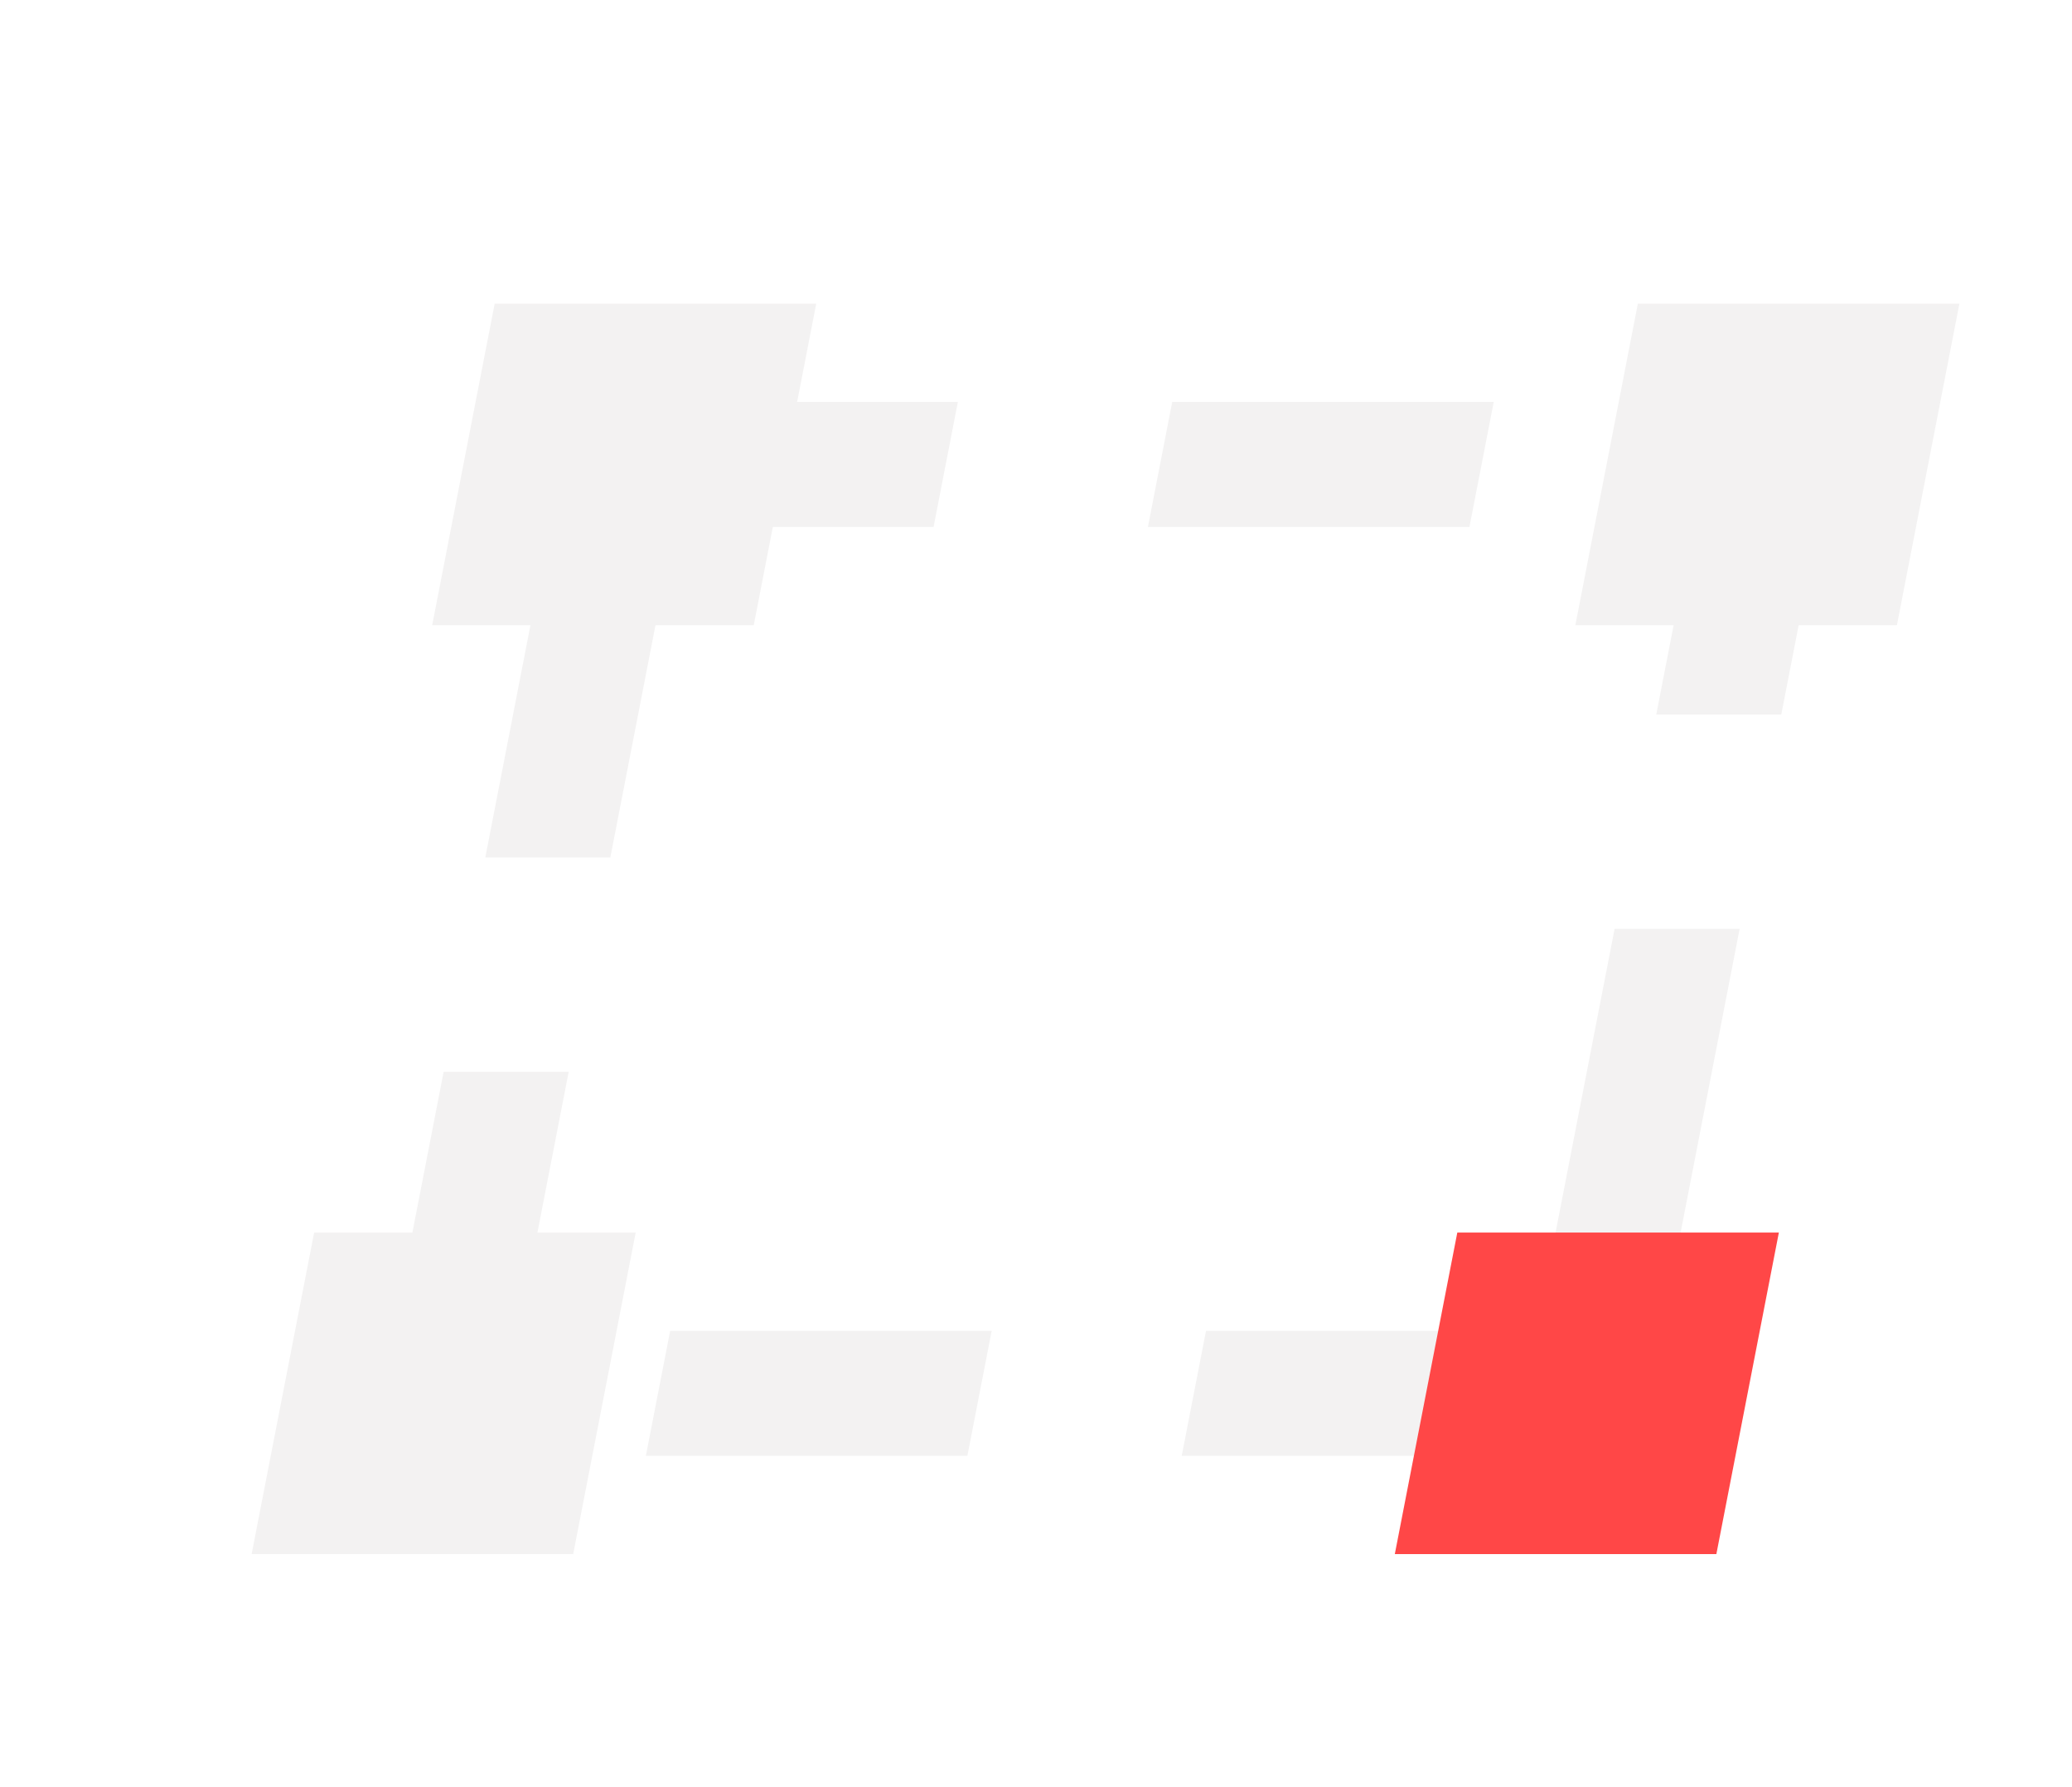
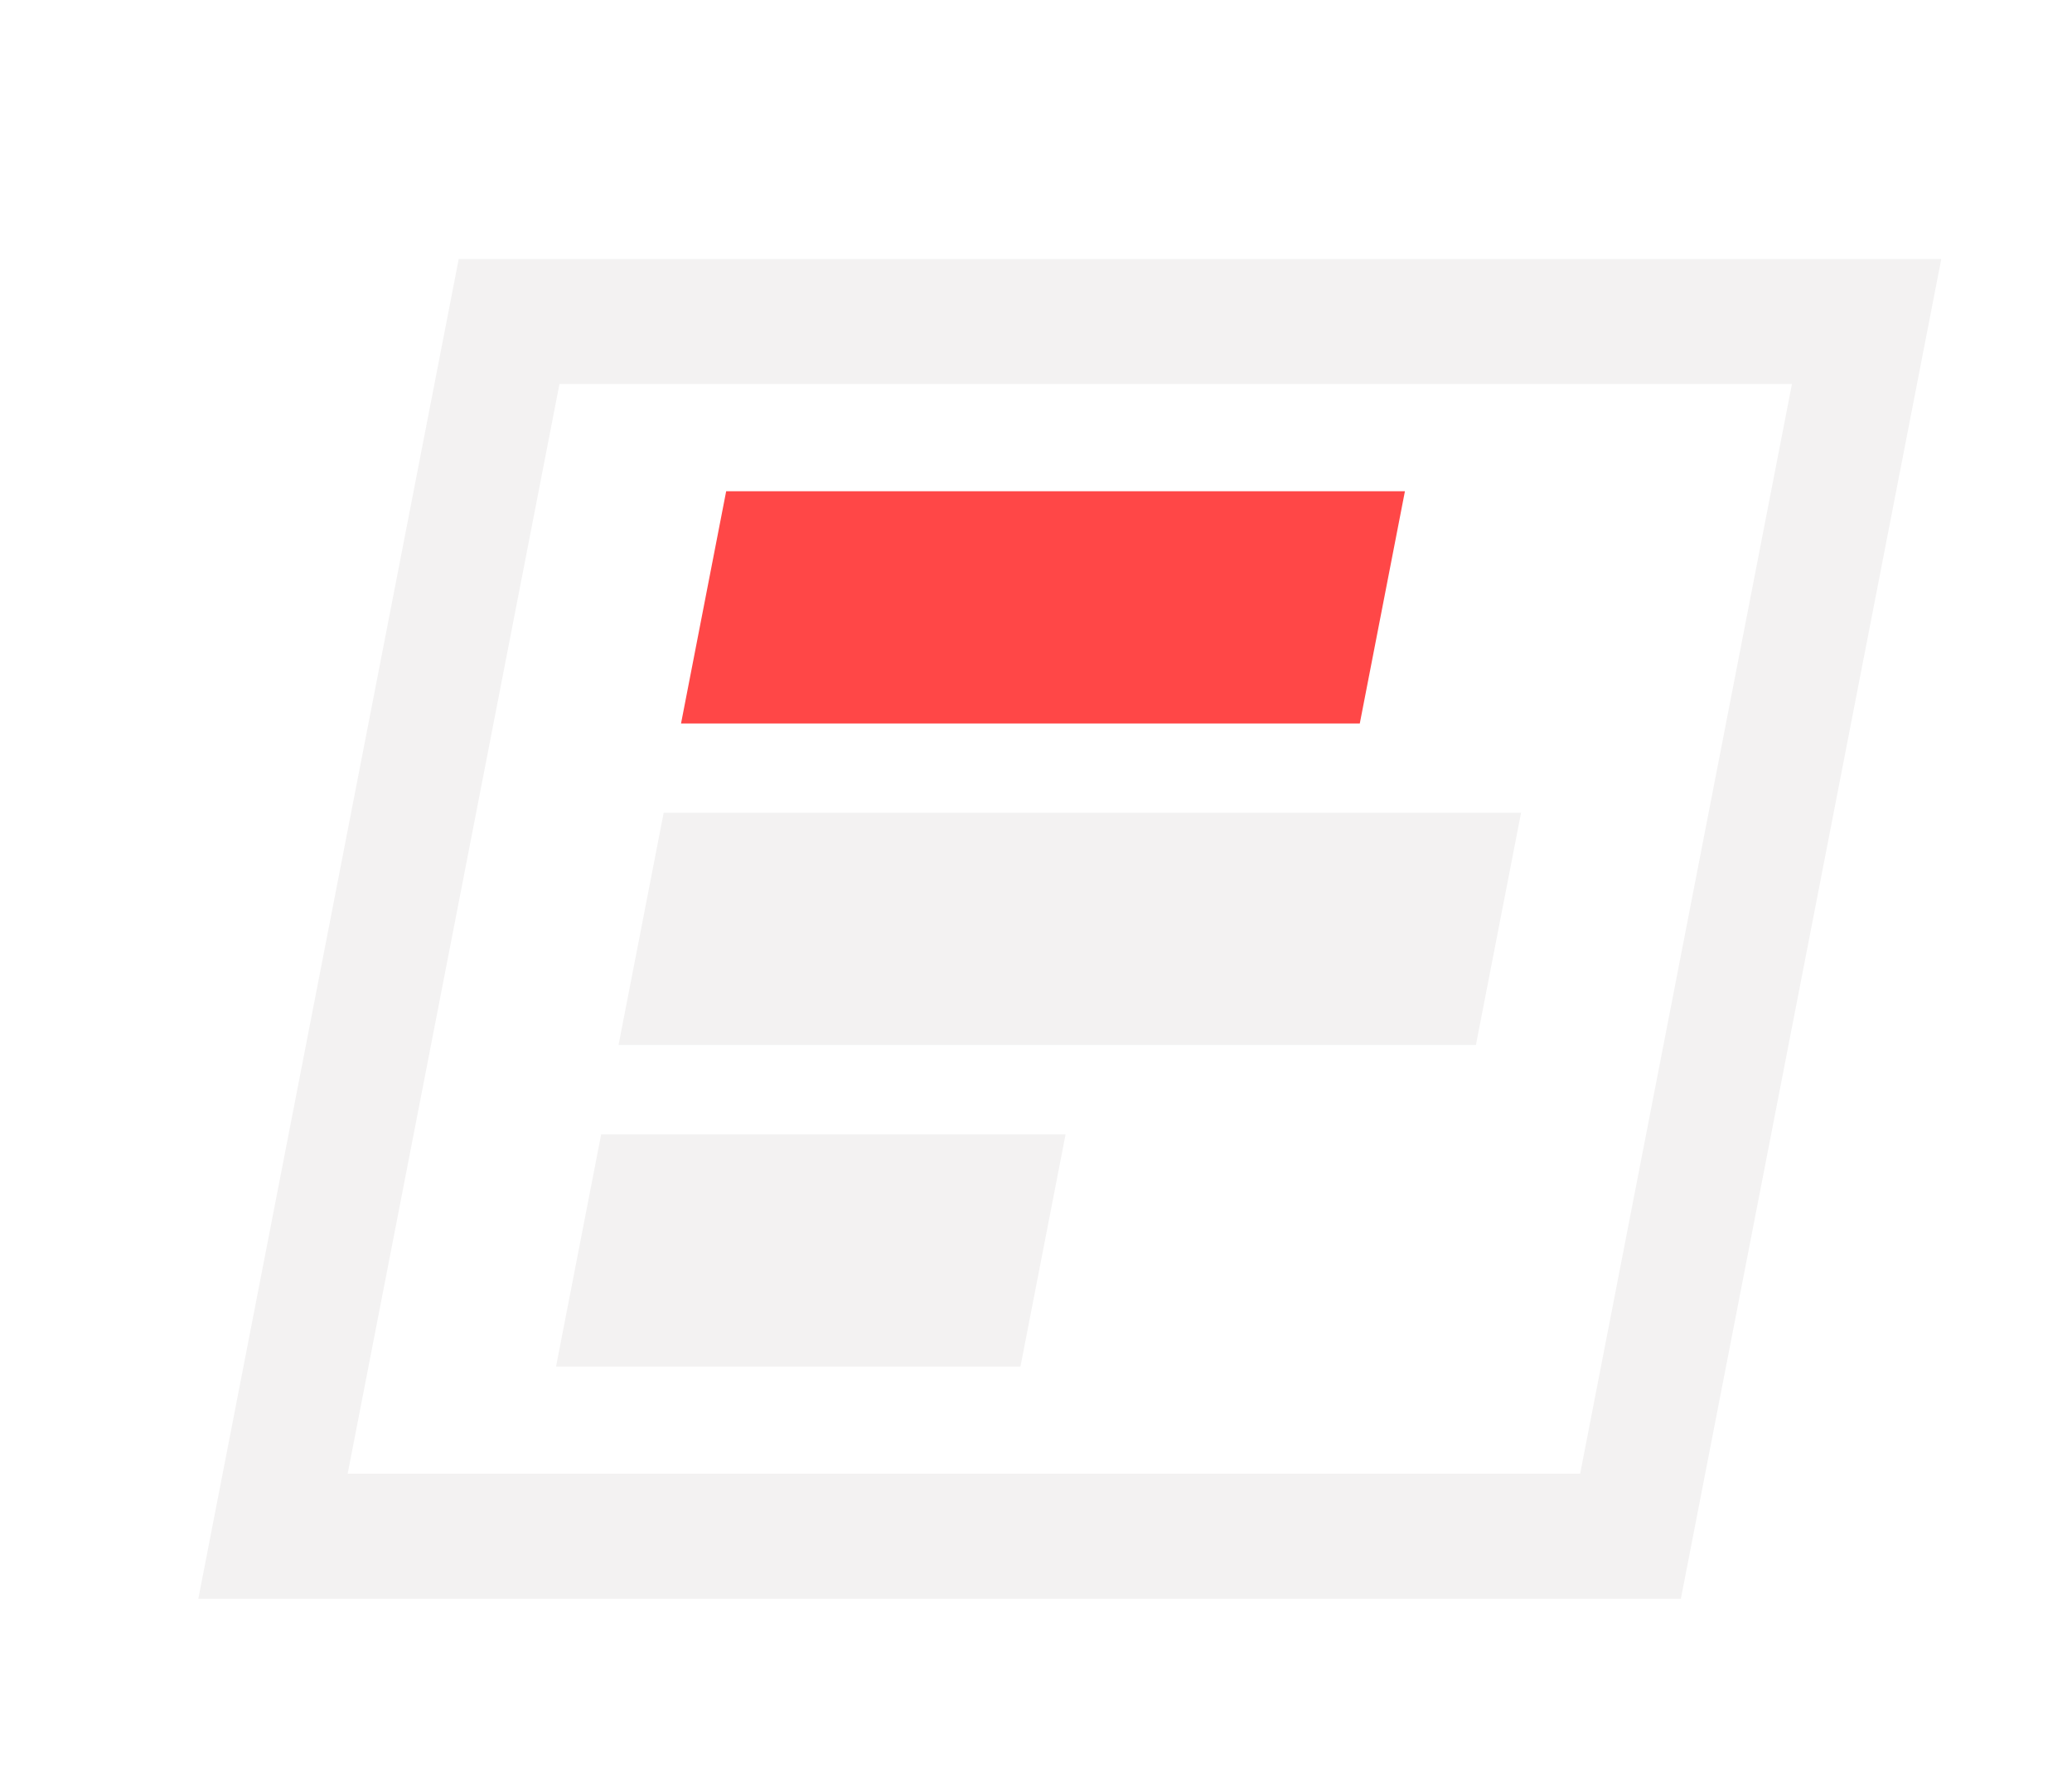
<svg xmlns="http://www.w3.org/2000/svg" viewBox="0 0 116 100" width="116" height="100" fill="none">
  <g transform="translate(10,0) skewX(-11)" fill="none">
-     <path d="M30 26 H94 V78 H30 Z" stroke="#F3F2F2" stroke-width="7" stroke-dasharray="18 12" />
-     <path d="M30 26 h0 M94 26 h0 M30 78 h0" stroke="#F3F2F2" stroke-width="18" stroke-linecap="square" />
-     <path d="M94 78 h0" stroke="#FF4747" stroke-width="18" stroke-linecap="square" />
+     <path d="M22 18 H98 V86 H22 Z" stroke="#F3F2F2" stroke-width="7" />
+     <path d="M36 34 H74" stroke="#FF4747" stroke-width="13" />
+     <path d="M36 52 H84" stroke="#F3F2F2" stroke-width="13" />
+     <path d="M36 70 H62" stroke="#F3F2F2" stroke-width="13" />
  </g>
</svg>
